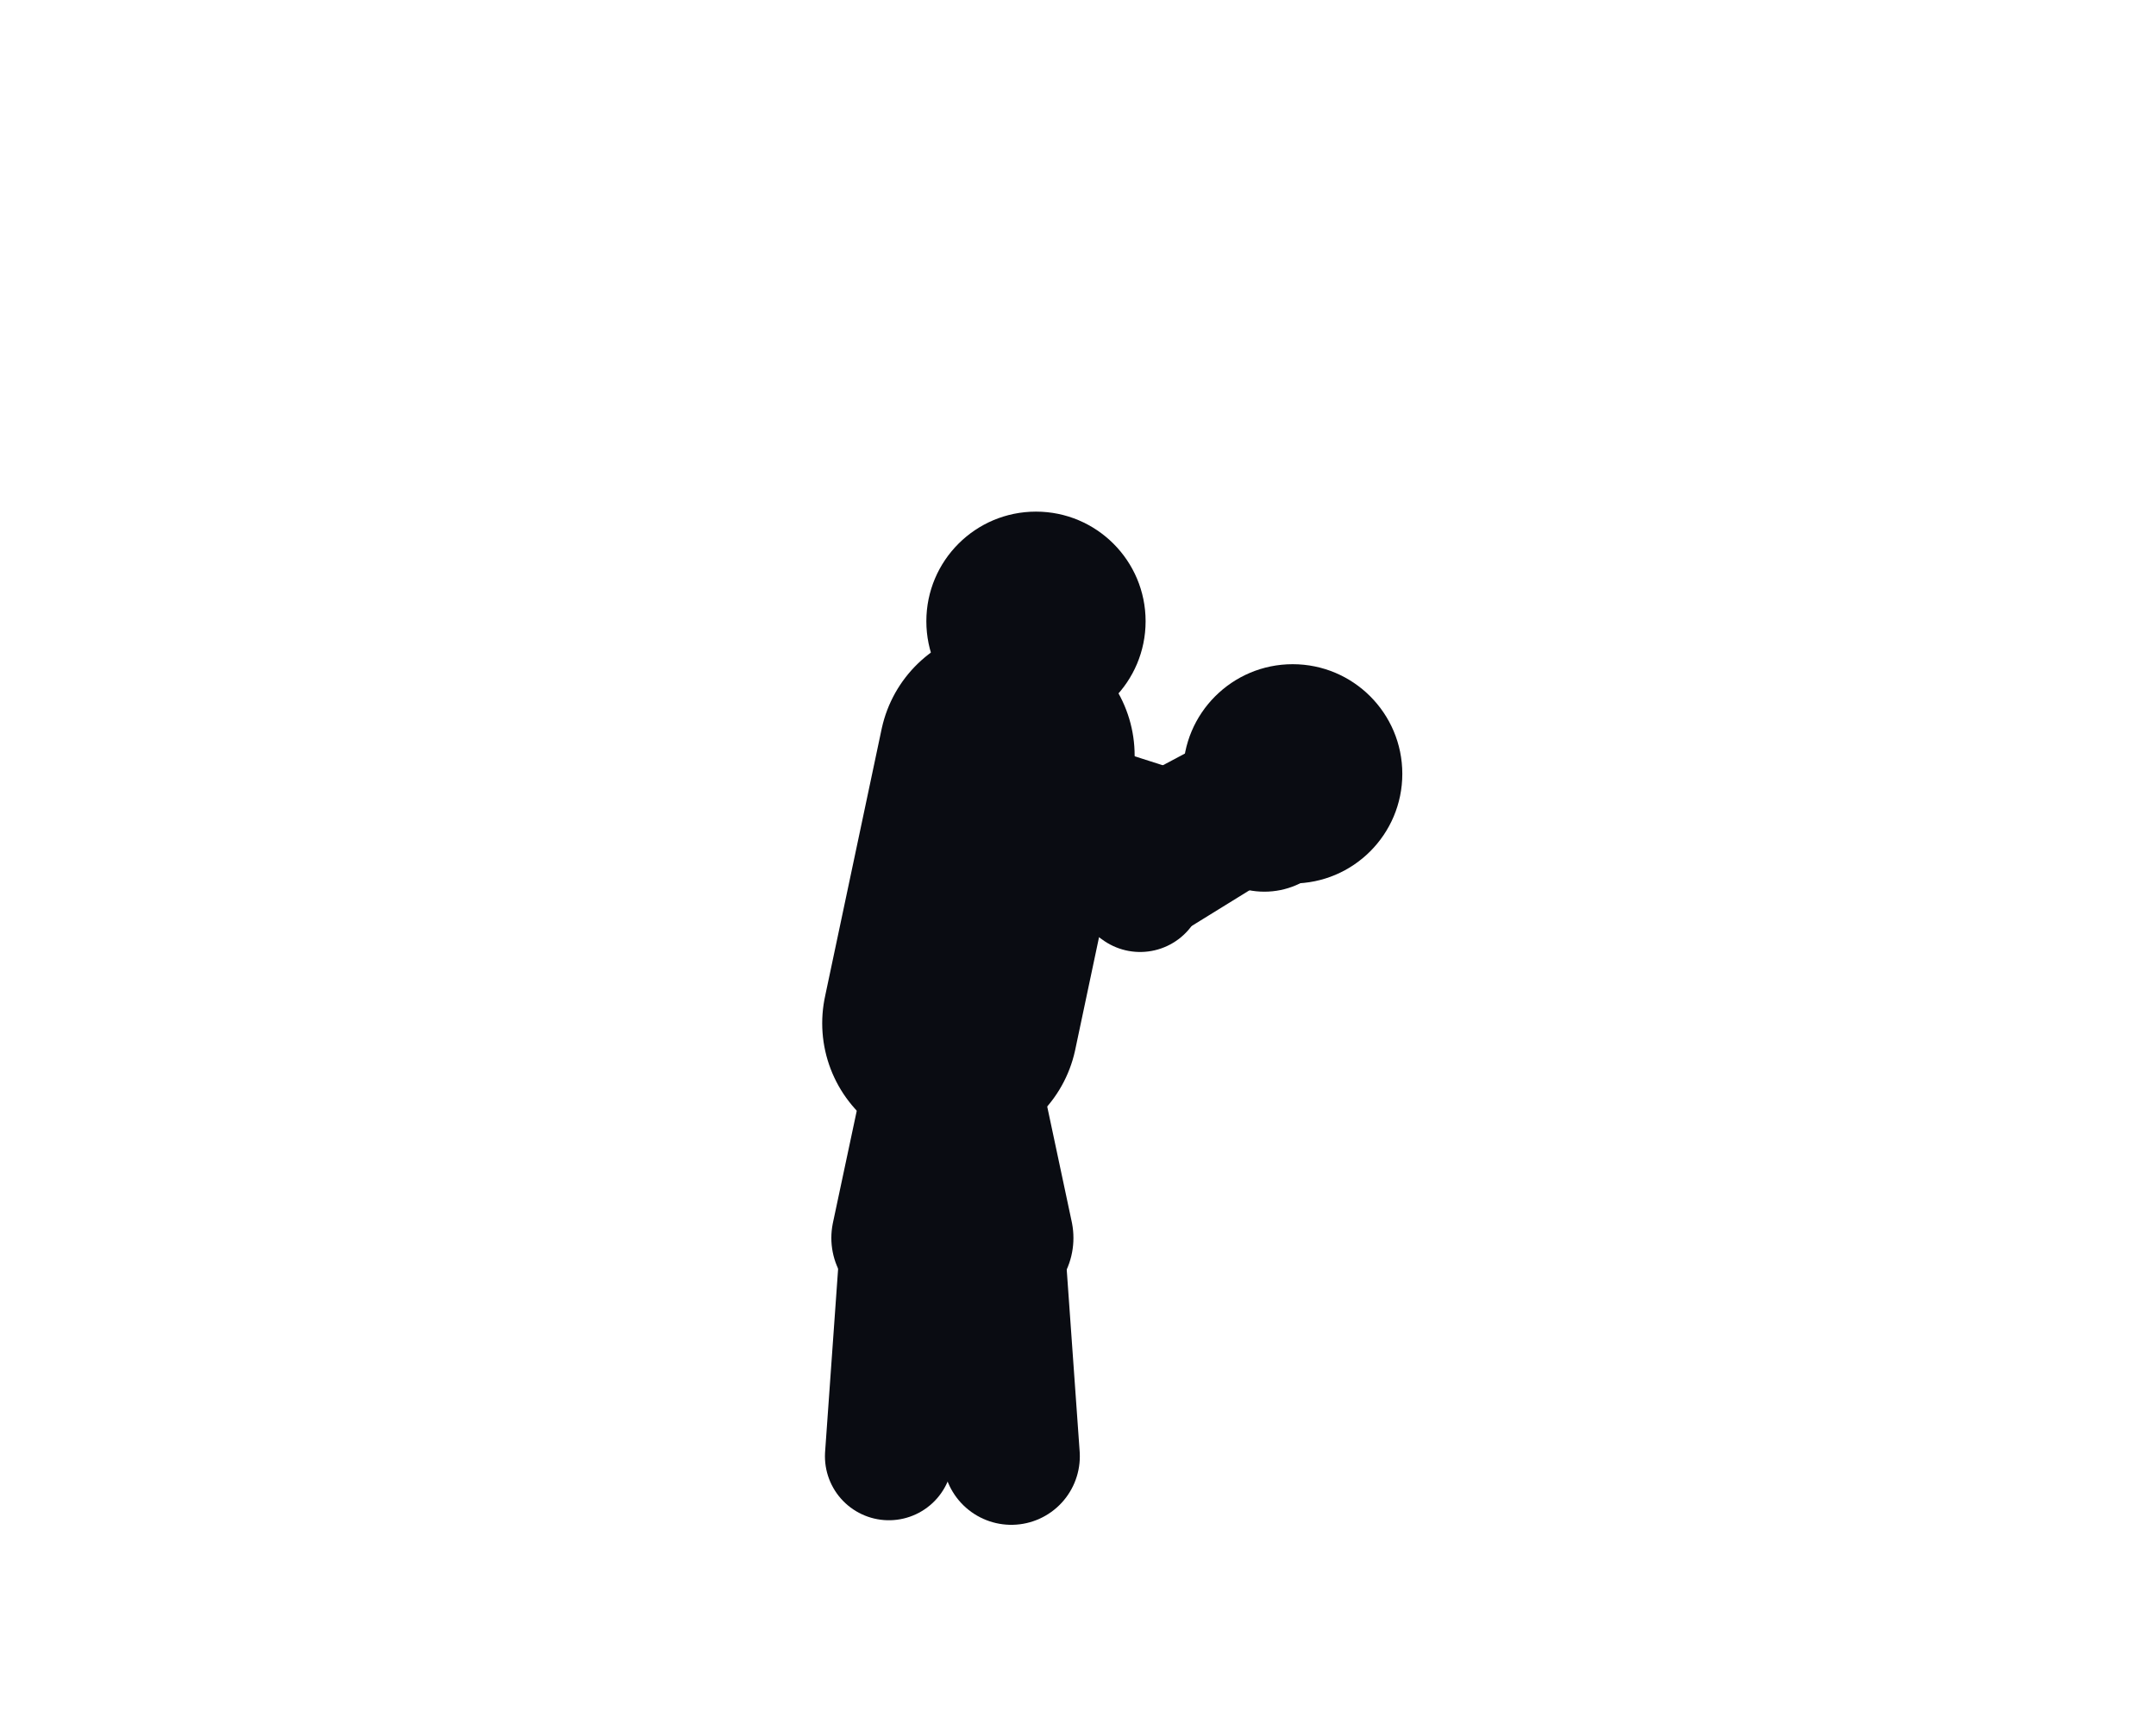
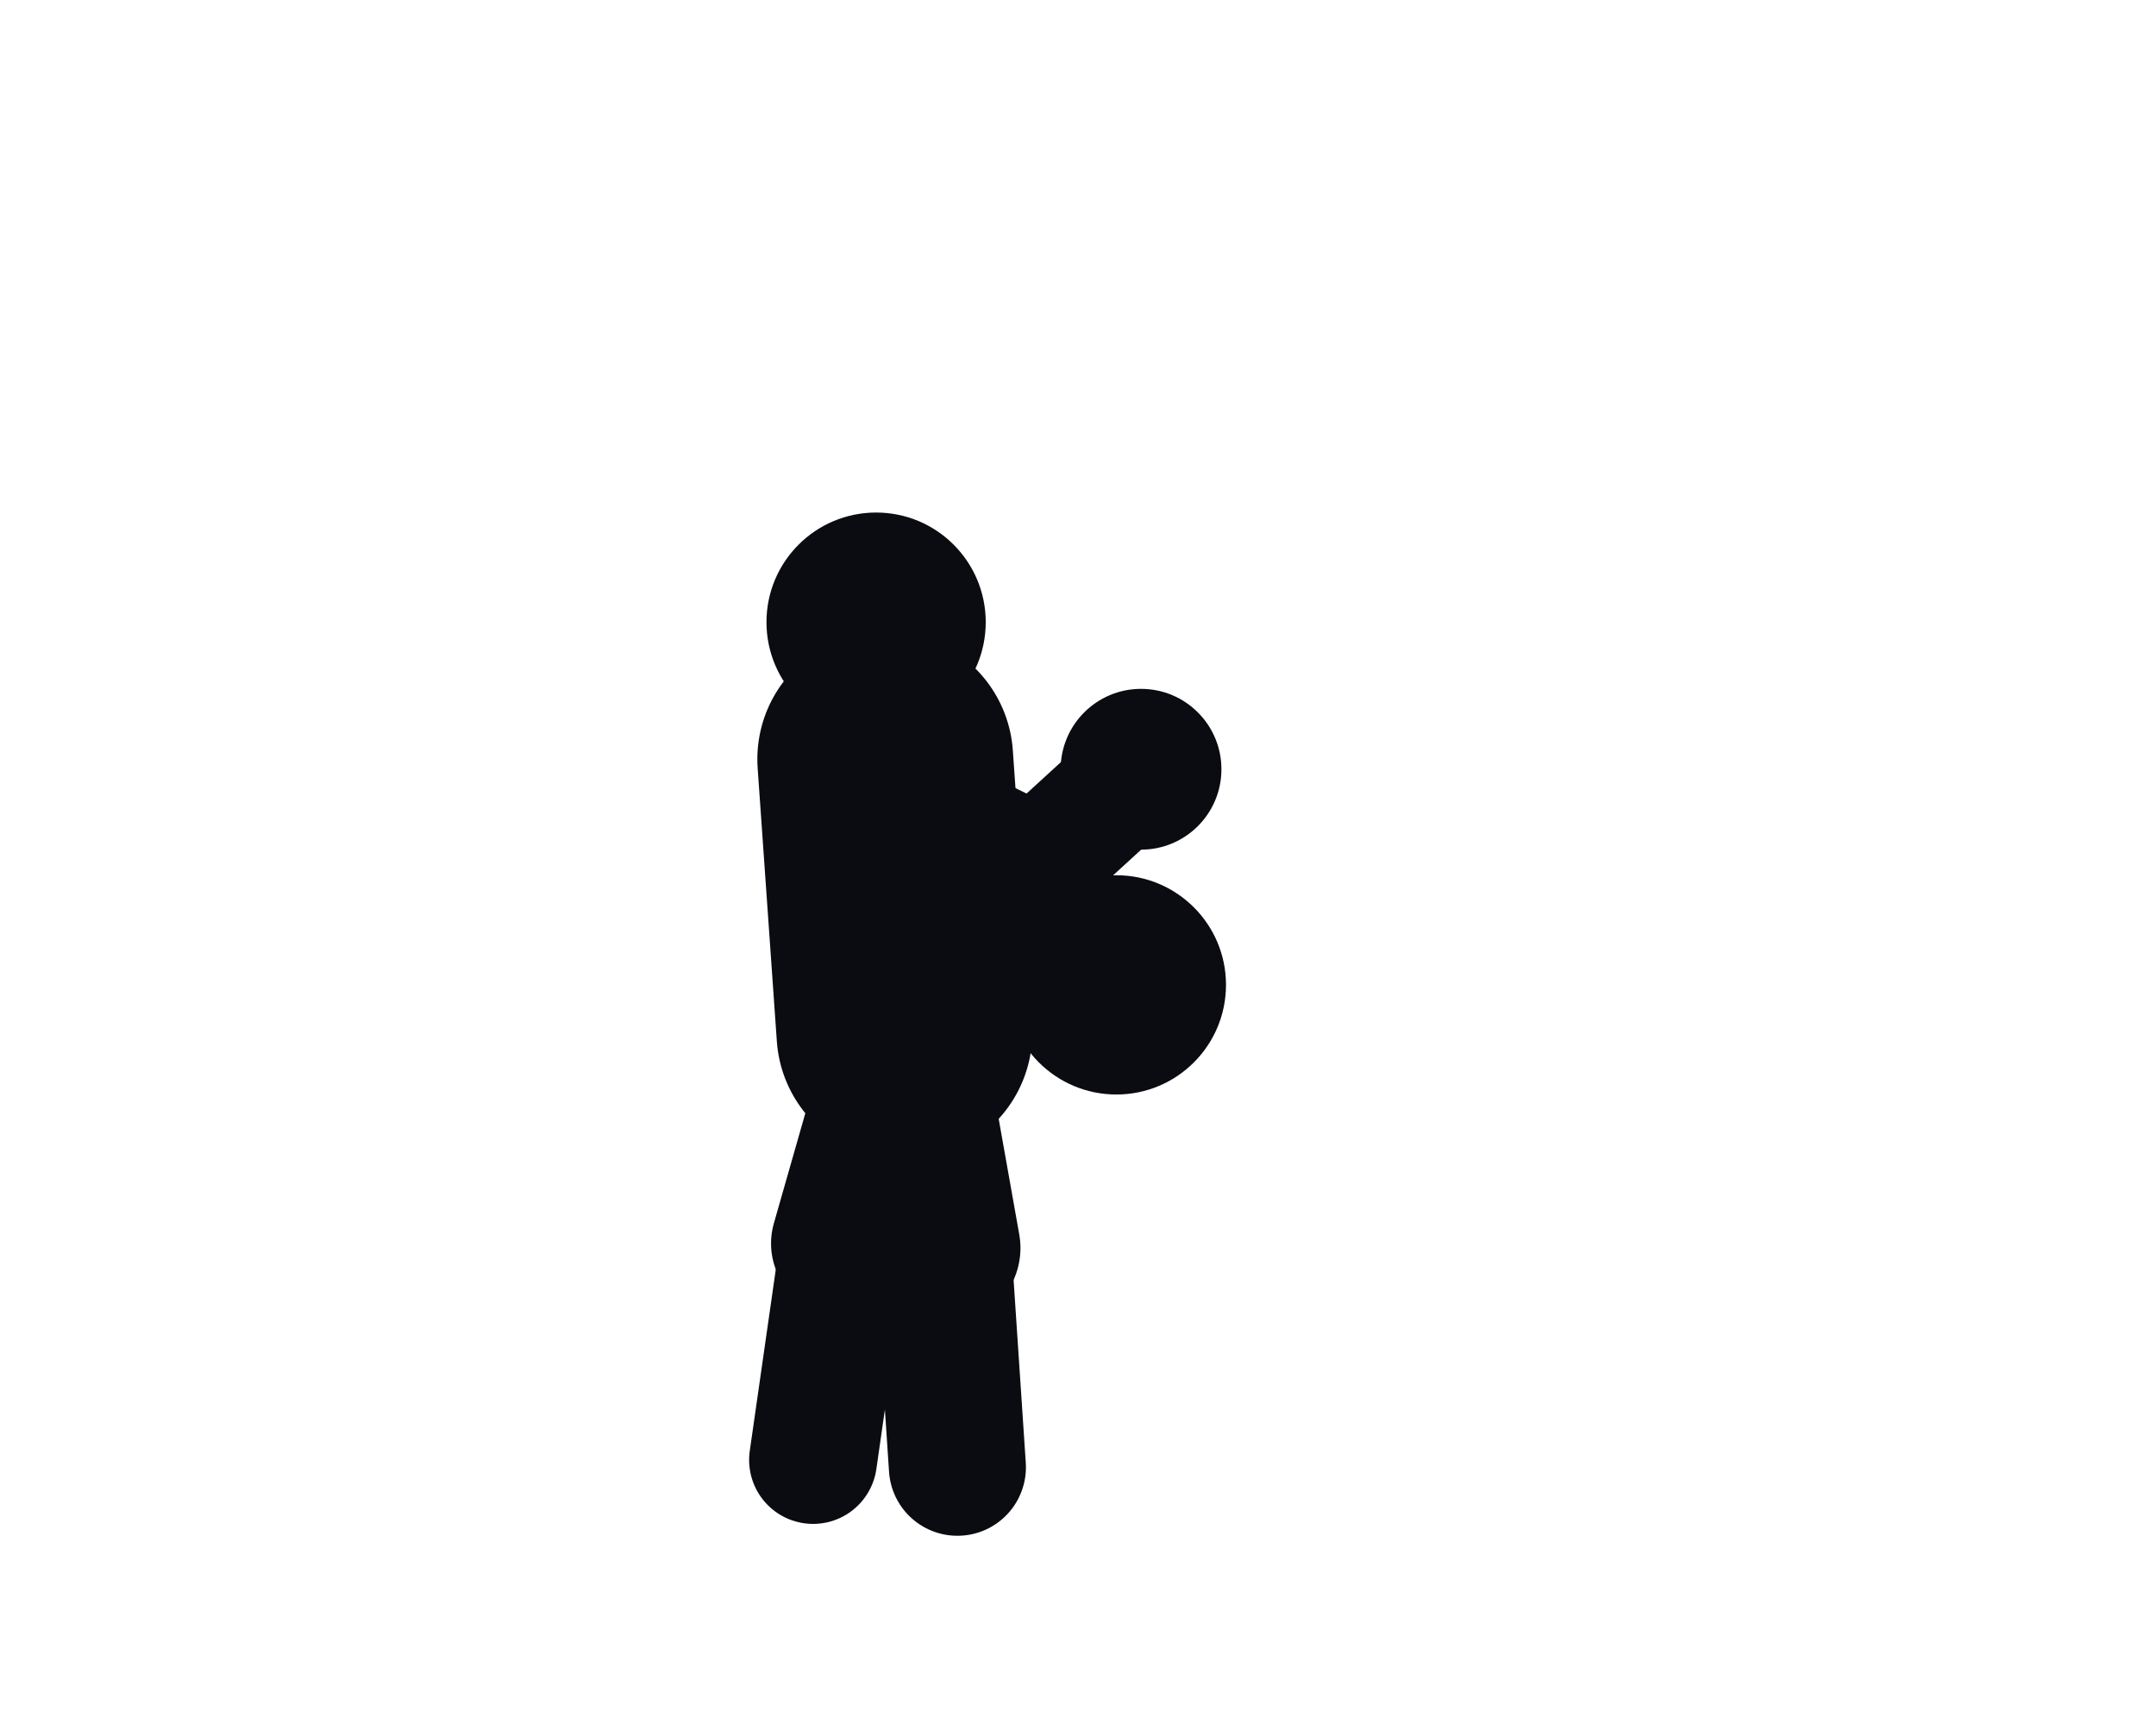
<svg xmlns="http://www.w3.org/2000/svg" viewBox="-52 -20 236 188" width="236" height="188">
-   <line x1="52.0" y1="92.0" x2="47.0" y2="115.5" stroke="#0a0c12" stroke-width="16" stroke-linecap="round" />
-   <line x1="47.0" y1="115.5" x2="45.3" y2="139.4" stroke="#0a0c12" stroke-width="14" stroke-linecap="round" />
-   <line x1="58.2" y1="66.7" x2="72.8" y2="77.2" stroke="#0a0c12" stroke-width="14" stroke-linecap="round" />
-   <line x1="72.8" y1="77.2" x2="86.4" y2="68.8" stroke="#0a0c12" stroke-width="13" stroke-linecap="round" />
-   <circle cx="86.4" cy="68.8" r="8.8" fill="#0a0c12" />
-   <line x1="52.0" y1="92.0" x2="58.2" y2="62.7" stroke="#0a0c12" stroke-width="28" stroke-linecap="round" />
-   <ellipse cx="54.5" cy="78.0" rx="13" ry="15" fill="#0a0c12" />
-   <circle cx="61.4" cy="48.0" r="12" fill="#0a0c12" />
-   <line x1="52.0" y1="92.0" x2="57.0" y2="115.5" stroke="#0a0c12" stroke-width="17" stroke-linecap="round" />
-   <line x1="57.0" y1="115.5" x2="58.7" y2="139.4" stroke="#0a0c12" stroke-width="15" stroke-linecap="round" />
-   <line x1="58.2" y1="66.7" x2="75.4" y2="72.2" stroke="#0a0c12" stroke-width="16" stroke-linecap="round" />
-   <line x1="75.4" y1="72.2" x2="89.5" y2="64.7" stroke="#0a0c12" stroke-width="15" stroke-linecap="round" />
-   <circle cx="89.5" cy="64.7" r="12" fill="#0a0c12" />
+   <line x1="47.0" y1="93.0" x2="40.4" y2="116.1" stroke="#0a0c12" stroke-width="16" stroke-linecap="round" />
+   <line x1="40.4" y1="116.1" x2="37.0" y2="139.8" stroke="#0a0c12" stroke-width="14" stroke-linecap="round" />
+   <line x1="44.9" y1="67.1" x2="61.1" y2="75.0" stroke="#0a0c12" stroke-width="14" stroke-linecap="round" />
+   <line x1="61.1" y1="75.0" x2="72.9" y2="64.2" stroke="#0a0c12" stroke-width="13" stroke-linecap="round" />
+   <circle cx="72.9" cy="64.2" r="8.8" fill="#0a0c12" />
+   <line x1="47.0" y1="93.0" x2="44.9" y2="63.1" stroke="#0a0c12" stroke-width="28" stroke-linecap="round" />
+   <ellipse cx="46.2" cy="79.0" rx="13" ry="15" fill="#0a0c12" />
+   <circle cx="43.9" cy="48.1" r="12" fill="#0a0c12" />
+   <line x1="47.0" y1="93.0" x2="51.2" y2="116.6" stroke="#0a0c12" stroke-width="17" stroke-linecap="round" />
+   <line x1="51.2" y1="116.6" x2="52.8" y2="140.6" stroke="#0a0c12" stroke-width="15" stroke-linecap="round" />
+   <line x1="44.9" y1="67.1" x2="55.5" y2="81.6" stroke="#0a0c12" stroke-width="16" stroke-linecap="round" />
+   <line x1="55.5" y1="81.6" x2="70.2" y2="87.8" stroke="#0a0c12" stroke-width="15" stroke-linecap="round" />
+   <circle cx="70.2" cy="87.8" r="12" fill="#0a0c12" />
</svg>
